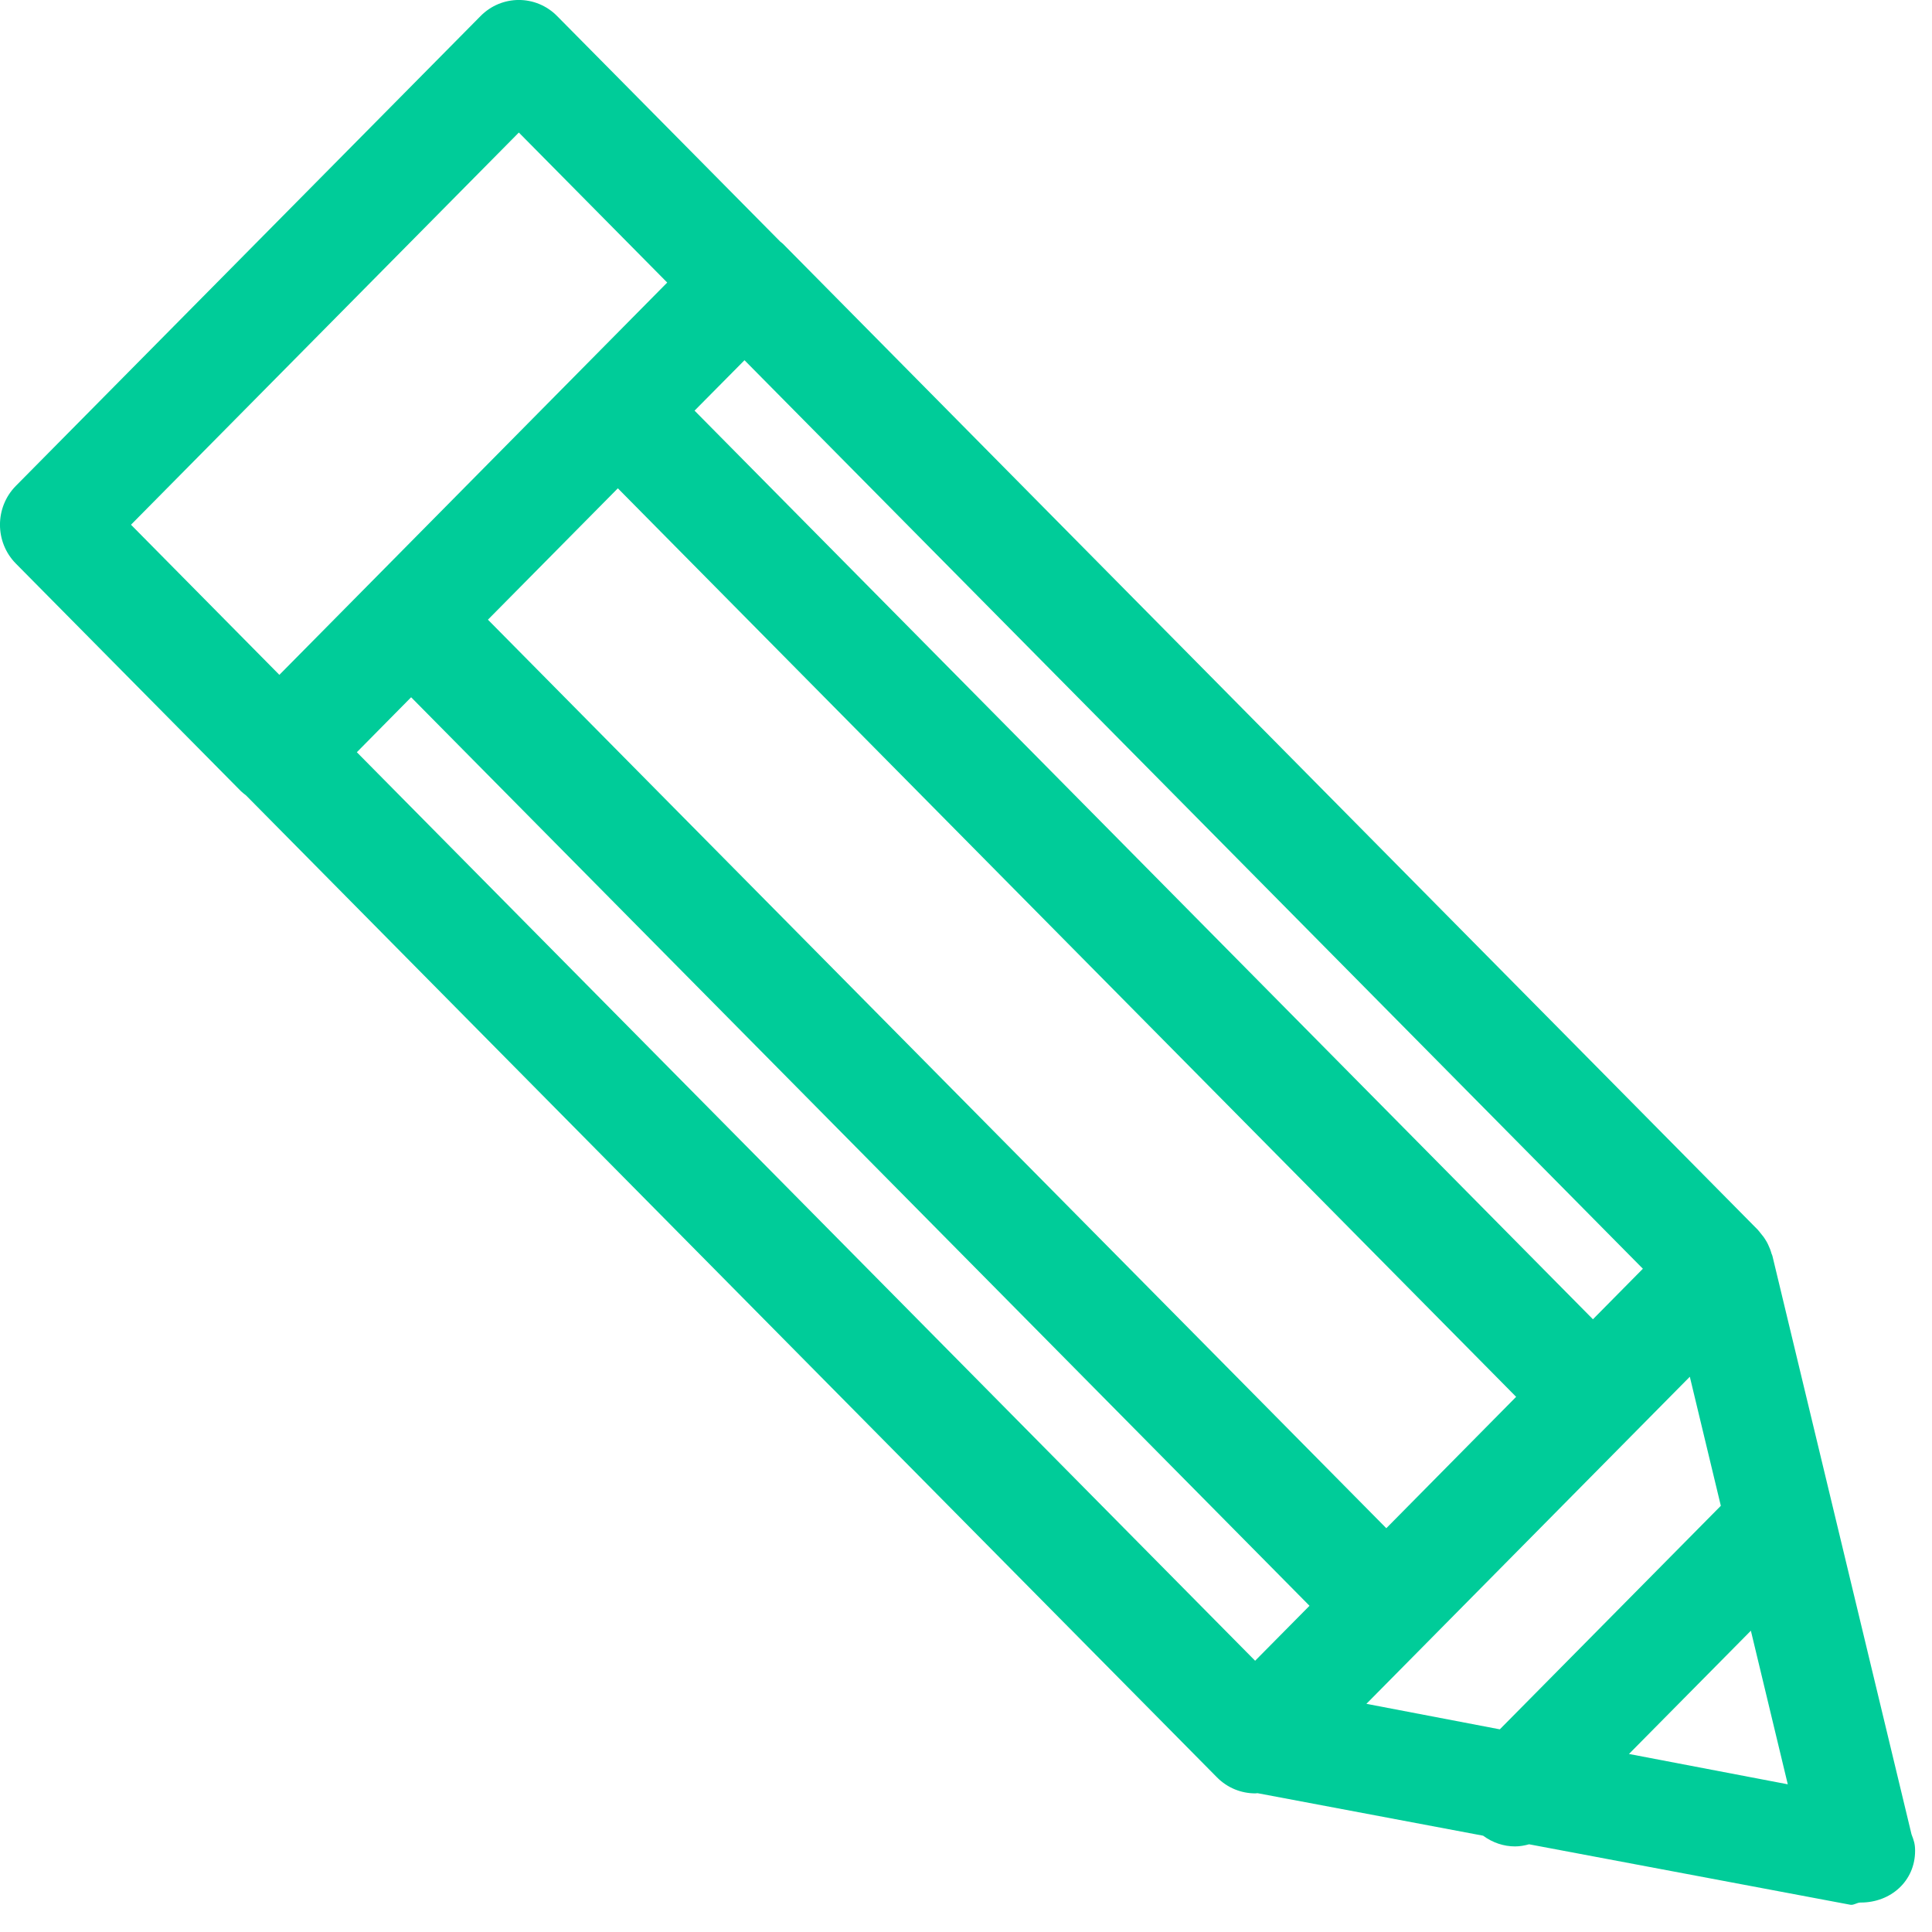
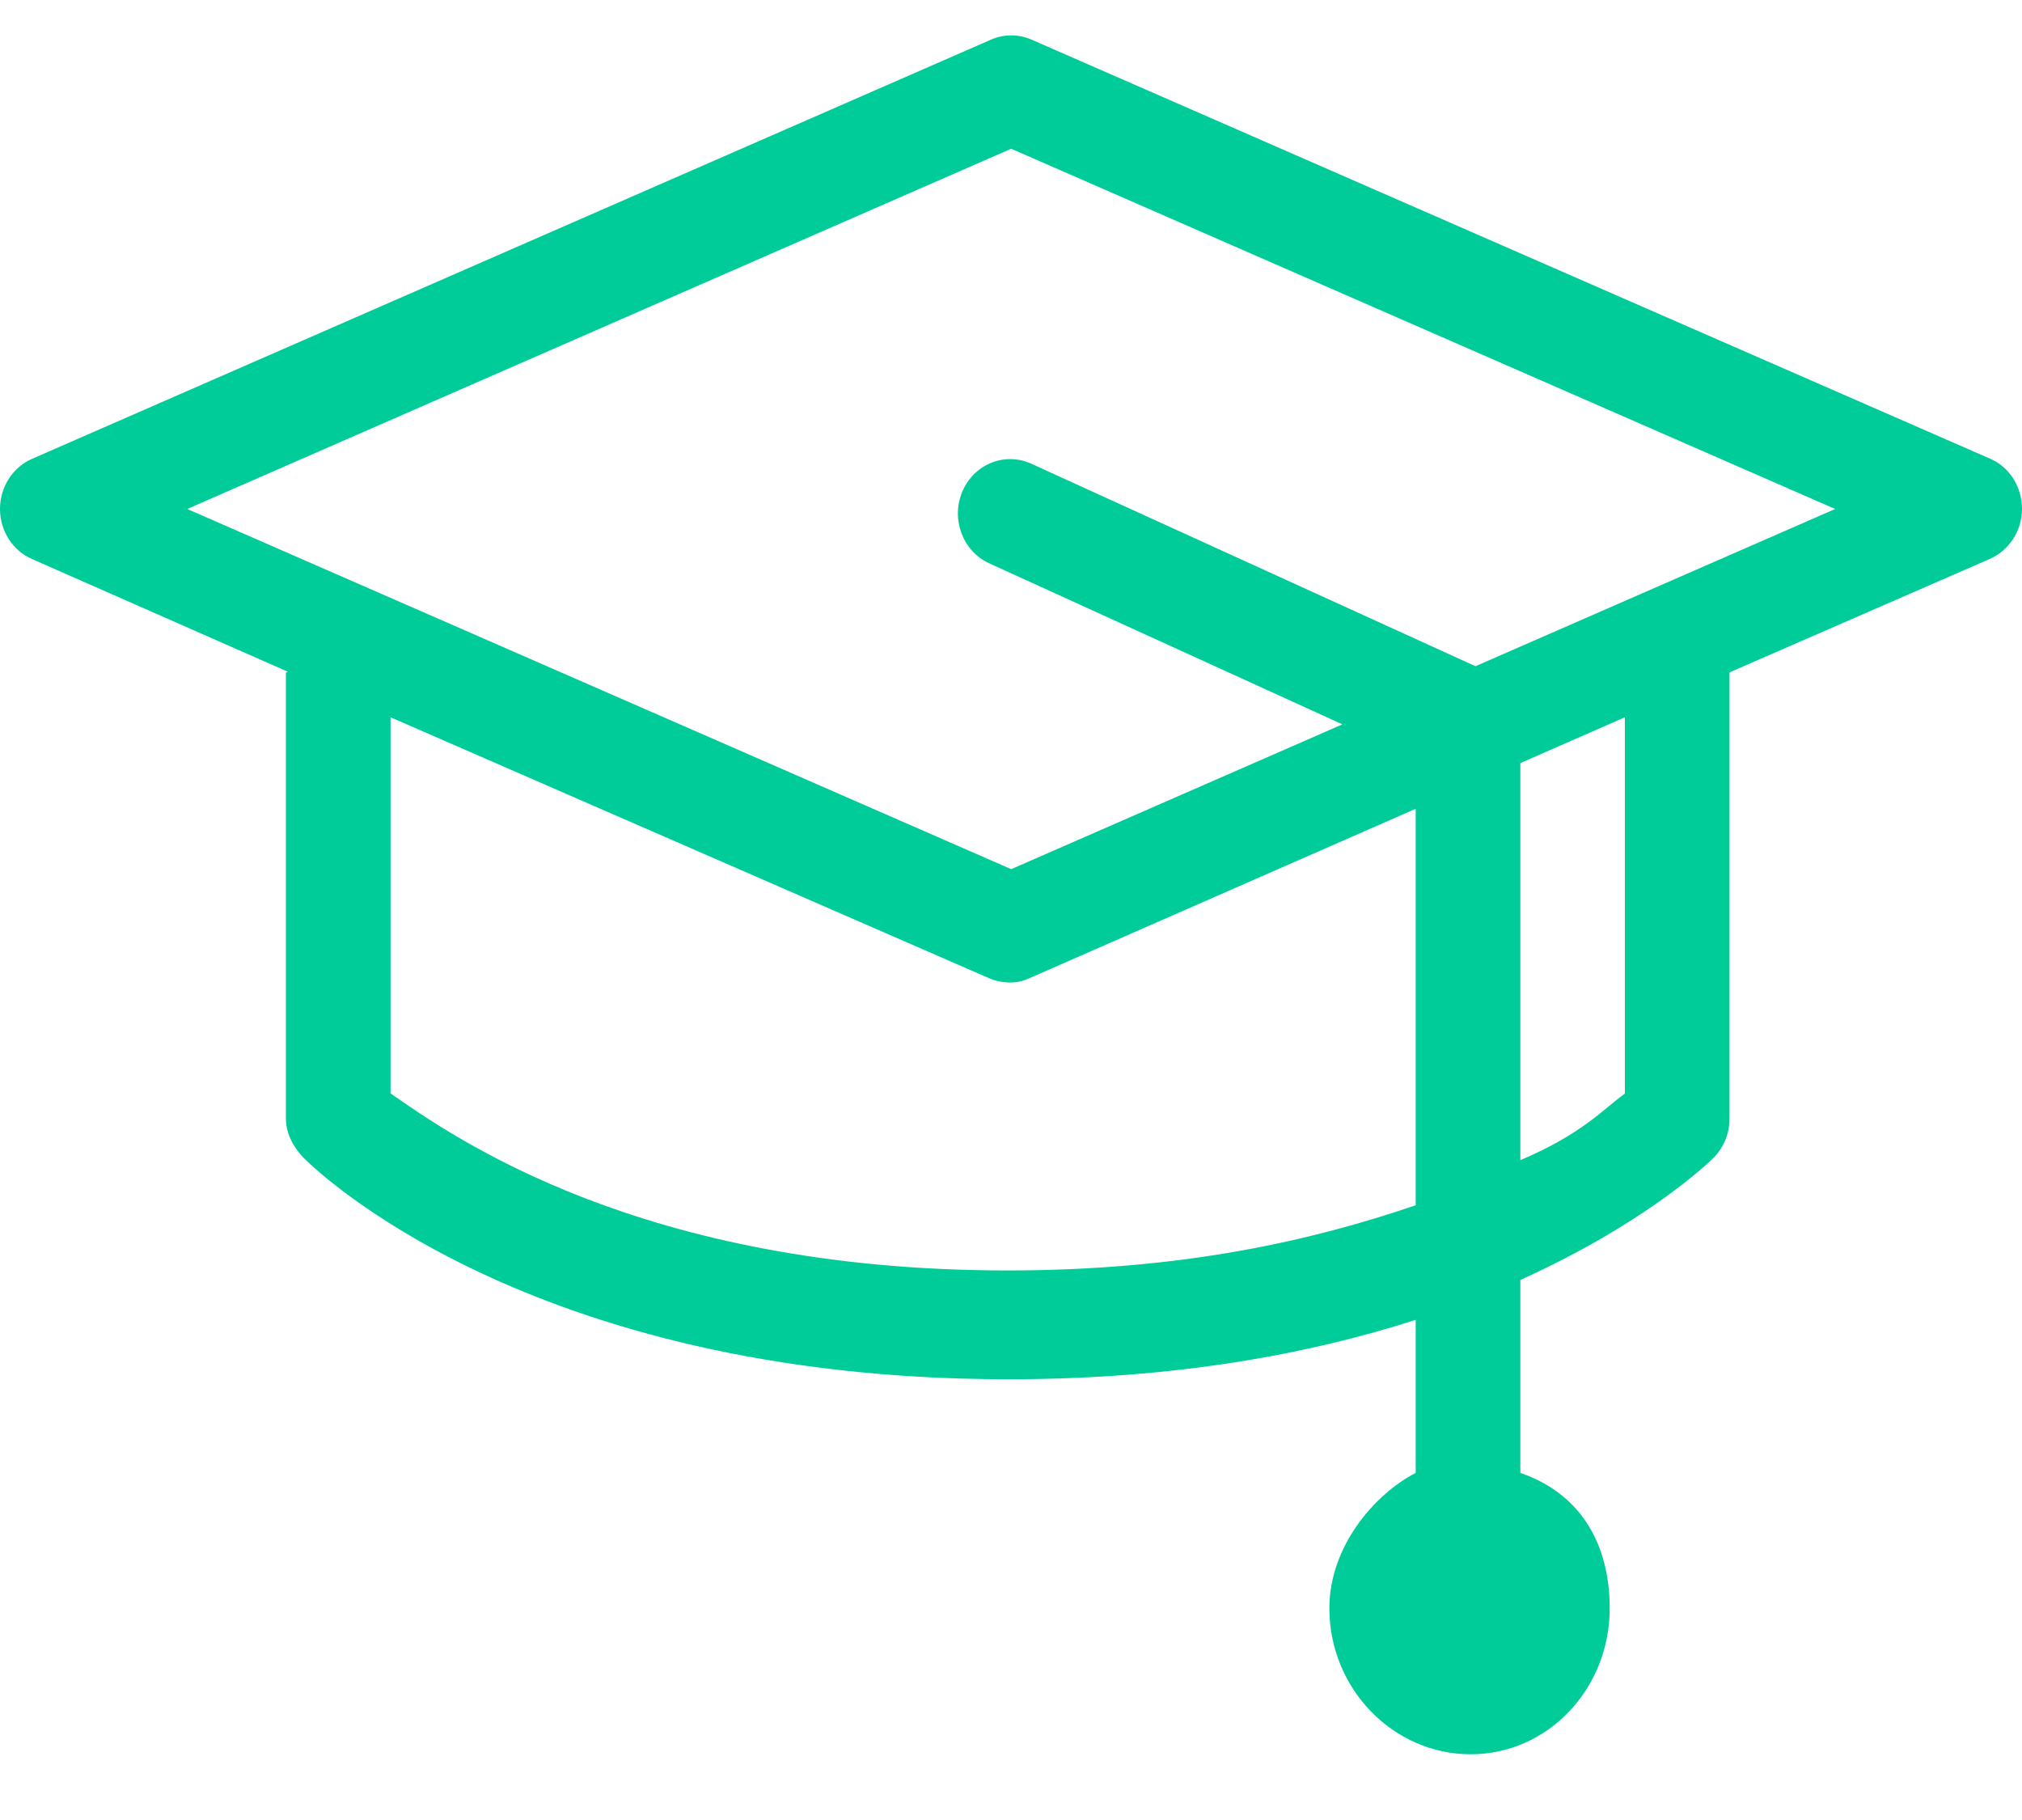
- <svg xmlns="http://www.w3.org/2000/svg" width="20px" height="20px" viewBox="0 0 20 20" version="1.1">
+ <svg xmlns="http://www.w3.org/2000/svg" width="20px" height="18px" viewBox="0 0 20 18" version="1.1">
  <defs />
  <g id="Page-1" stroke="none" stroke-width="1" fill="none" fill-rule="evenodd">
-     <g id="Herramientas" transform="translate(-47, -475)" fill="#00CC99">
-       <path d="M66.788,493.989 L65.348,488.001 C65.346,487.993 65.342,487.986 65.339,487.978 C65.33,487.945 65.318,487.914 65.303,487.883 C65.296,487.869 65.29,487.856 65.282,487.844 C65.265,487.815 65.245,487.788 65.223,487.763 C65.216,487.754 65.209,487.744 65.201,487.736 C65.201,487.735 65.2,487.734 65.2,487.734 L55.104,477.523 C55.096,477.515 55.086,477.509 55.078,477.502 L52.768,475.167 C52.549,474.944 52.193,474.944 51.974,475.167 L47.164,480.03 C46.945,480.252 46.945,480.612 47.164,480.834 L49.495,483.191 C49.511,483.207 49.53,483.22 49.547,483.234 L59.598,493.399 C59.708,493.51 59.851,493.565 59.995,493.565 C60.003,493.565 60.011,493.564 60.018,493.563 L62.353,494.003 C62.452,494.076 62.567,494.114 62.684,494.114 C62.733,494.114 62.782,494.105 62.829,494.092 L66.155,494.718 C66.189,494.724 66.224,494.695 66.259,494.695 L66.263,494.695 C66.573,494.695 66.825,494.473 66.825,494.159 C66.825,494.088 66.812,494.052 66.788,493.989 L66.788,493.989 Z M63.49,488.657 L54.19,479.251 L54.707,478.729 L64.007,488.134 L63.49,488.657 L63.49,488.657 Z M53.396,480.055 L62.695,489.46 L61.351,490.82 L52.051,481.415 L53.396,480.055 L53.396,480.055 Z M52.371,476.372 L53.907,477.925 L49.892,481.986 L48.356,480.432 L52.371,476.372 L52.371,476.372 Z M51.256,482.218 L60.556,491.623 L59.993,492.192 L50.694,482.787 L51.256,482.218 L51.256,482.218 Z M64.493,489.252 L64.814,490.588 L62.526,492.902 L61.145,492.638 L64.493,489.252 L64.493,489.252 Z M63.863,493.157 L65.125,491.881 L65.507,493.471 L63.863,493.157 L63.863,493.157 Z" id="Imported-Layers-10" />
+     <g id="Historias" transform="translate(-44, -515)" fill="#00CC99">
+       <path d="M63.688,519.538 L54.203,515.392 C54.075,515.336 53.93,515.336 53.802,515.392 L44.317,519.538 C44.125,519.622 44,519.817 44,520.034 C44,520.25 44.125,520.446 44.317,520.529 L46.846,521.643 C46.846,521.646 46.828,521.649 46.828,521.653 L46.828,526.064 C46.828,526.209 46.902,526.347 47.001,526.449 C47.089,526.538 49.205,528.641 53.976,528.641 C55.632,528.641 56.968,528.387 58.003,528.053 L58.003,529.567 C57.589,529.781 57.149,530.3 57.149,530.906 C57.149,531.702 57.781,532.35 58.546,532.35 C59.312,532.35 59.922,531.702 59.922,530.906 C59.922,530.3 59.659,529.781 59.038,529.567 L59.038,527.659 C60.279,527.098 60.905,526.496 60.951,526.449 C61.051,526.347 61.107,526.209 61.107,526.064 L61.107,521.653 C61.107,521.649 61.123,521.646 61.123,521.643 L63.679,520.529 C63.871,520.446 64,520.25 64,520.034 C64,519.817 63.879,519.622 63.688,519.538 L63.688,519.538 Z M53.968,527.565 C50.34,527.565 48.484,526.245 47.863,525.814 L47.863,522.094 L53.784,524.675 C53.848,524.703 53.925,524.717 53.993,524.717 C54.062,524.717 54.117,524.703 54.181,524.675 L58.003,522.999 L58.003,526.92 C56.968,527.273 55.686,527.565 53.968,527.565 L53.968,527.565 Z M60.072,525.816 C59.865,525.962 59.659,526.211 59.038,526.474 L59.038,522.547 L60.072,522.094 L60.072,525.816 L60.072,525.816 Z M58.594,521.589 L54.2,519.586 C53.938,519.467 53.633,519.59 53.518,519.863 C53.404,520.135 53.523,520.452 53.784,520.571 L57.278,522.164 L54.002,523.596 L45.852,520.034 L54.002,516.471 L62.152,520.034 L58.594,521.589 L58.594,521.589 Z" id="Imported-Layers-11" />
    </g>
  </g>
</svg>
